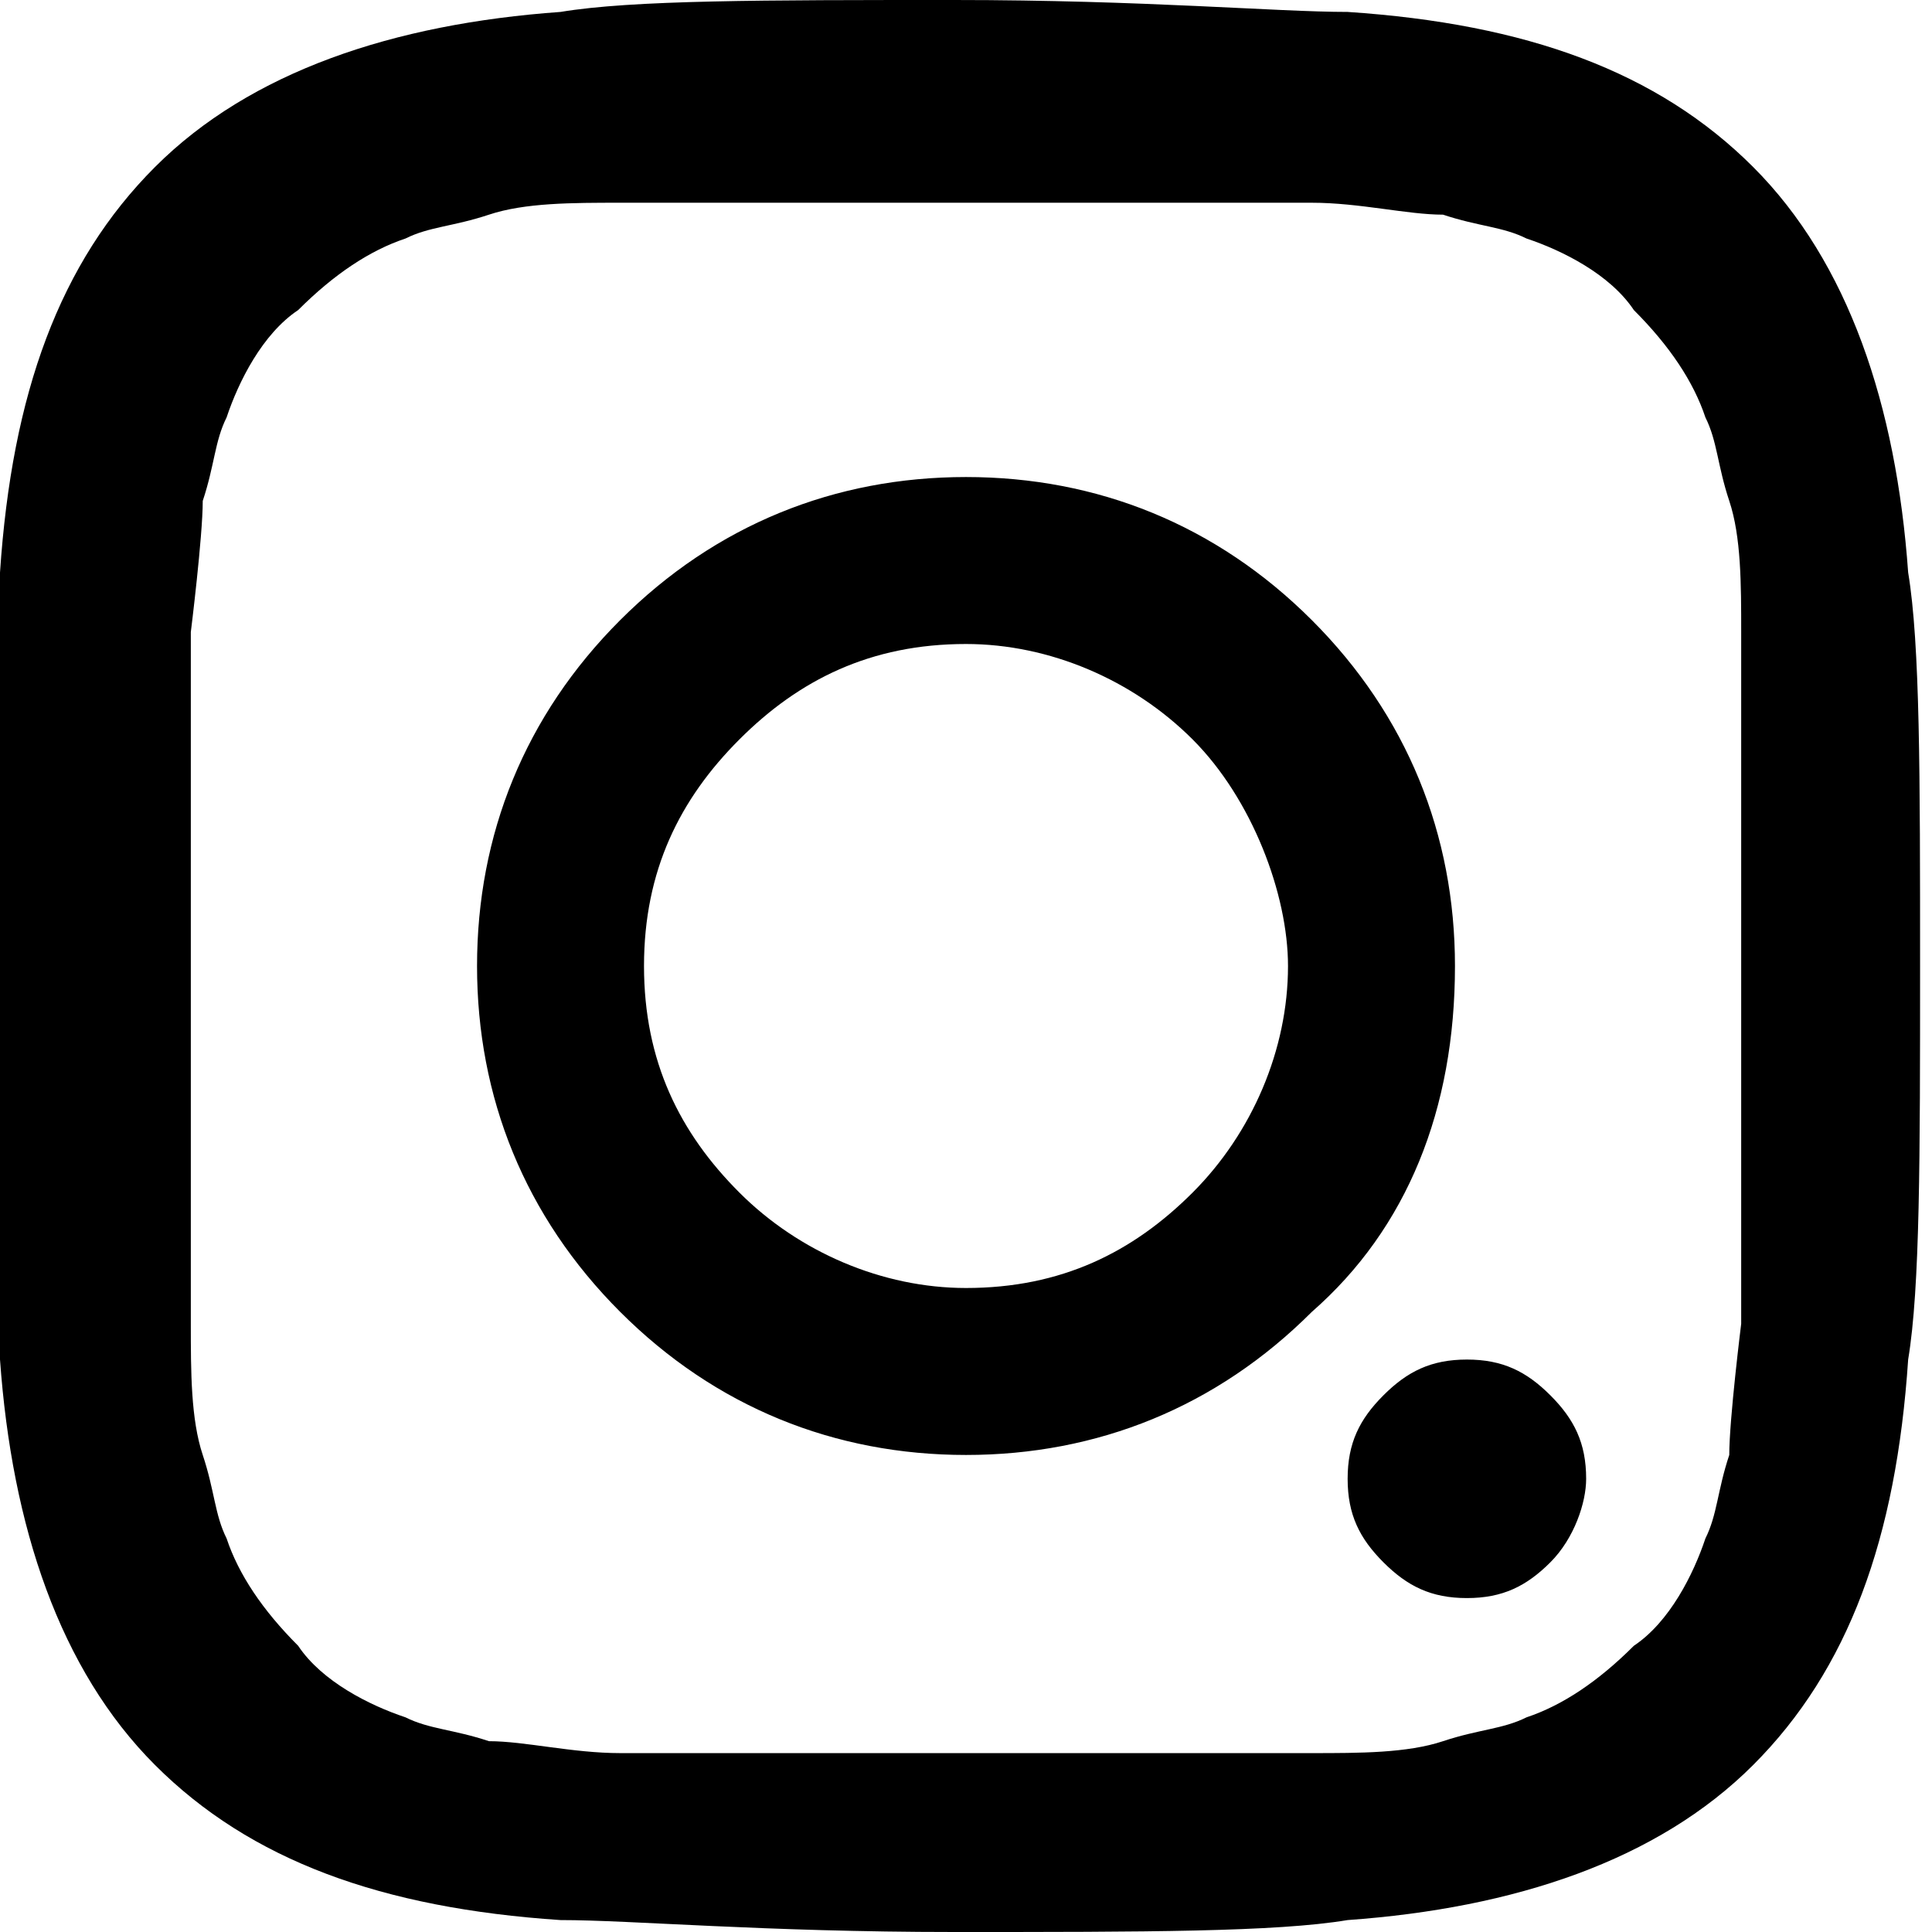
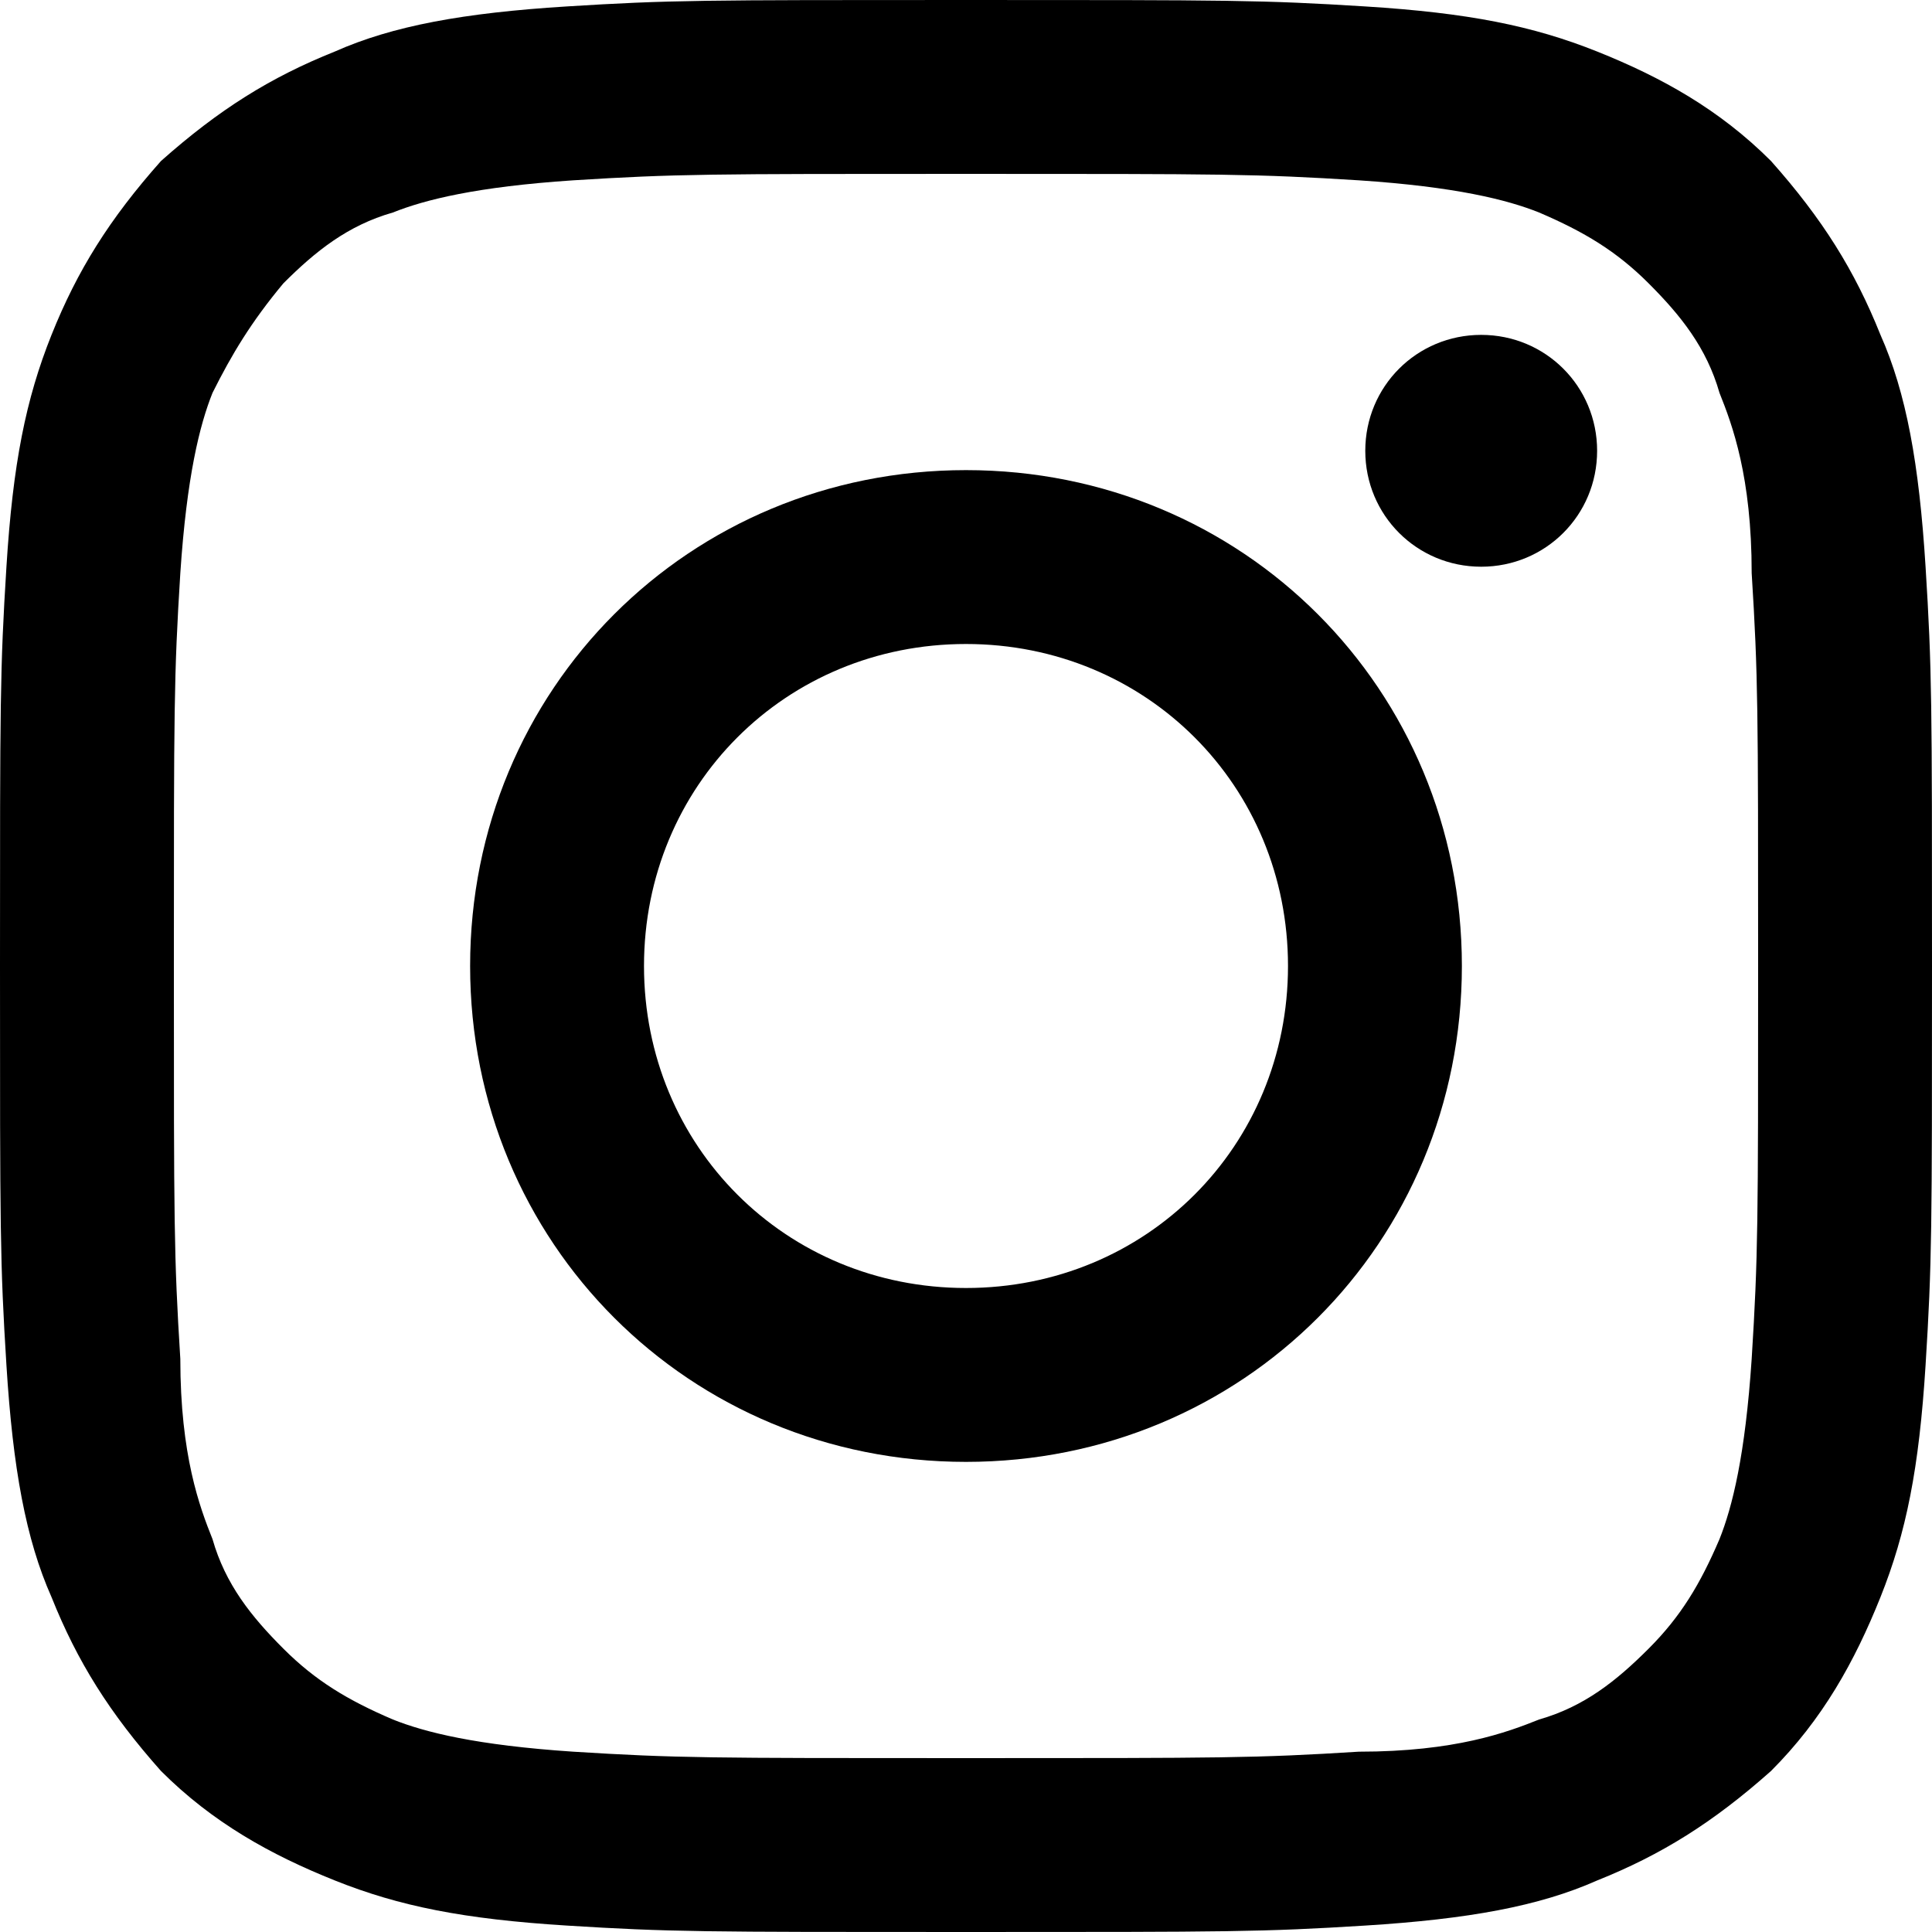
- <svg xmlns="http://www.w3.org/2000/svg" width="16.2" height="16.2" viewBox="-1261.8 945.5 16.2 16.2">
-   <path d="M-1251 953.6c0 .7-.3 1.4-.8 1.9s-1.1.8-1.9.8c-.7 0-1.4-.3-1.9-.8s-.8-1.1-.8-1.9.3-1.4.8-1.9 1.1-.8 1.9-.8c.7 0 1.4.3 1.9.8s.8 1.3.8 1.9zm1.4 0c0-1.1-.4-2.1-1.2-2.9-.8-.8-1.8-1.2-2.9-1.2s-2.1.4-2.9 1.2c-.8.8-1.2 1.8-1.2 2.9 0 1.1.4 2.1 1.2 2.9.8.8 1.8 1.2 2.9 1.2 1.1 0 2.1-.4 2.9-1.2.8-.7 1.2-1.7 1.2-2.9zm1.1 4.3c0-.3-.1-.5-.3-.7-.2-.2-.4-.3-.7-.3-.3 0-.5.1-.7.3-.2.2-.3.4-.3.7 0 .3.1.5.3.7.2.2.4.3.7.3.3 0 .5-.1.7-.3.2-.2.3-.5.3-.7zm-5.2 2.3h-2.9c-.4 0-.8-.1-1.1-.1-.3-.1-.5-.1-.7-.2-.3-.1-.7-.3-.9-.6-.3-.3-.5-.6-.6-.9-.1-.2-.1-.4-.2-.7s-.1-.7-.1-1.1V950.8s.1-.8.1-1.1c.1-.3.1-.5.2-.7.1-.3.3-.7.6-.9.3-.3.6-.5.9-.6.2-.1.4-.1.7-.2.3-.1.7-.1 1.1-.1h5.8c.4 0 .8.1 1.1.1.3.1.5.1.7.2.3.1.7.3.9.6.3.3.5.6.6.9.1.2.1.4.2.7.1.3.1.7.1 1.1v5.8s-.1.8-.1 1.1c-.1.3-.1.5-.2.7-.1.3-.3.7-.6.9-.3.3-.6.5-.9.6-.2.1-.4.1-.7.2-.3.1-.7.1-1.1.1h-2.9zm8-6.6c0-1.6 0-2.7-.1-3.3-.1-1.4-.5-2.6-1.3-3.4-.8-.8-1.9-1.2-3.4-1.3-.6 0-1.7-.1-3.3-.1s-2.7 0-3.3.1c-1.4.1-2.6.5-3.4 1.3-.8.8-1.2 1.9-1.3 3.4 0 .6-.1 1.7-.1 3.3s0 2.7.1 3.3c.1 1.4.5 2.6 1.3 3.4.8.8 1.9 1.2 3.4 1.3.6 0 1.7.1 3.3.1s2.7 0 3.3-.1c1.4-.1 2.6-.5 3.4-1.3s1.2-1.9 1.3-3.4c.1-.6.1-1.7.1-3.3z" />
+ <svg xmlns="http://www.w3.org/2000/svg" width="30" height="30" viewBox="0 0 30 30">
+   <g>
+     <path d="M29.9,8.8c-0.1-1.6-0.3-2.7-0.7-3.6c-0.4-1-0.9-1.8-1.7-2.7c-0.8-0.8-1.7-1.3-2.7-1.7c-1-0.4-2-0.6-3.6-0.7   C19.6,0,19.1,0,15,0s-4.6,0-6.2,0.1C7.2,0.2,6.1,0.4,5.2,0.8c-1,0.4-1.8,0.9-2.7,1.7C1.7,3.4,1.2,4.2,0.8,5.2c-0.4,1-0.6,2-0.7,3.6   C0,10.4,0,10.9,0,15c0,4.1,0,4.6,0.1,6.2c0.1,1.6,0.3,2.7,0.7,3.6c0.4,1,0.9,1.8,1.7,2.7c0.8,0.8,1.7,1.3,2.7,1.7   c1,0.4,2,0.6,3.6,0.7C10.4,30,10.9,30,15,30s4.6,0,6.2-0.1c1.6-0.1,2.7-0.3,3.6-0.7c1-0.4,1.8-0.9,2.7-1.7c0.8-0.8,1.3-1.7,1.7-2.7   c0.4-1,0.6-2,0.7-3.6C30,19.6,30,19.1,30,15C30,10.9,30,10.4,29.9,8.8z M27.2,21.1c-0.1,1.5-0.3,2.3-0.5,2.8   c-0.3,0.7-0.6,1.2-1.1,1.7c-0.5,0.5-1,0.9-1.7,1.1c-0.5,0.2-1.3,0.5-2.8,0.5c-1.6,0.1-2.1,0.1-6.1,0.1s-4.5,0-6.1-0.1   c-1.5-0.1-2.3-0.3-2.8-0.5c-0.7-0.3-1.2-0.6-1.7-1.1c-0.5-0.5-0.9-1-1.1-1.7c-0.2-0.5-0.5-1.3-0.5-2.8C2.7,19.5,2.7,19,2.7,15   s0-4.5,0.1-6.1c0.1-1.5,0.3-2.3,0.5-2.8C3.6,5.5,3.9,5,4.4,4.4c0.5-0.5,1-0.9,1.7-1.1c0.5-0.2,1.3-0.4,2.8-0.5   C10.5,2.7,11,2.7,15,2.7s4.5,0,6.1,0.1c1.5,0.1,2.3,0.3,2.8,0.5c0.7,0.3,1.2,0.6,1.7,1.1c0.5,0.5,0.9,1,1.1,1.7   c0.2,0.5,0.5,1.3,0.5,2.8c0.1,1.6,0.1,2.1,0.1,6.1S27.3,19.5,27.2,21.1z" />
+     <path d="M15,7.3c-4.3,0-7.7,3.4-7.7,7.7c0,4.3,3.4,7.7,7.7,7.7s7.7-3.4,7.7-7.7C22.7,10.7,19.3,7.3,15,7.3z M15,20   c-2.8,0-5-2.2-5-5c0-2.8,2.2-5,5-5c2.8,0,5,2.2,5,5C20,17.8,17.8,20,15,20z" />
+     <path d="M23,5.2c-1,0-1.8,0.8-1.8,1.8c0,1,0.8,1.8,1.8,1.8S24.8,8,24.8,7C24.8,6,24,5.2,23,5.2z" />
+   </g>
</svg>
